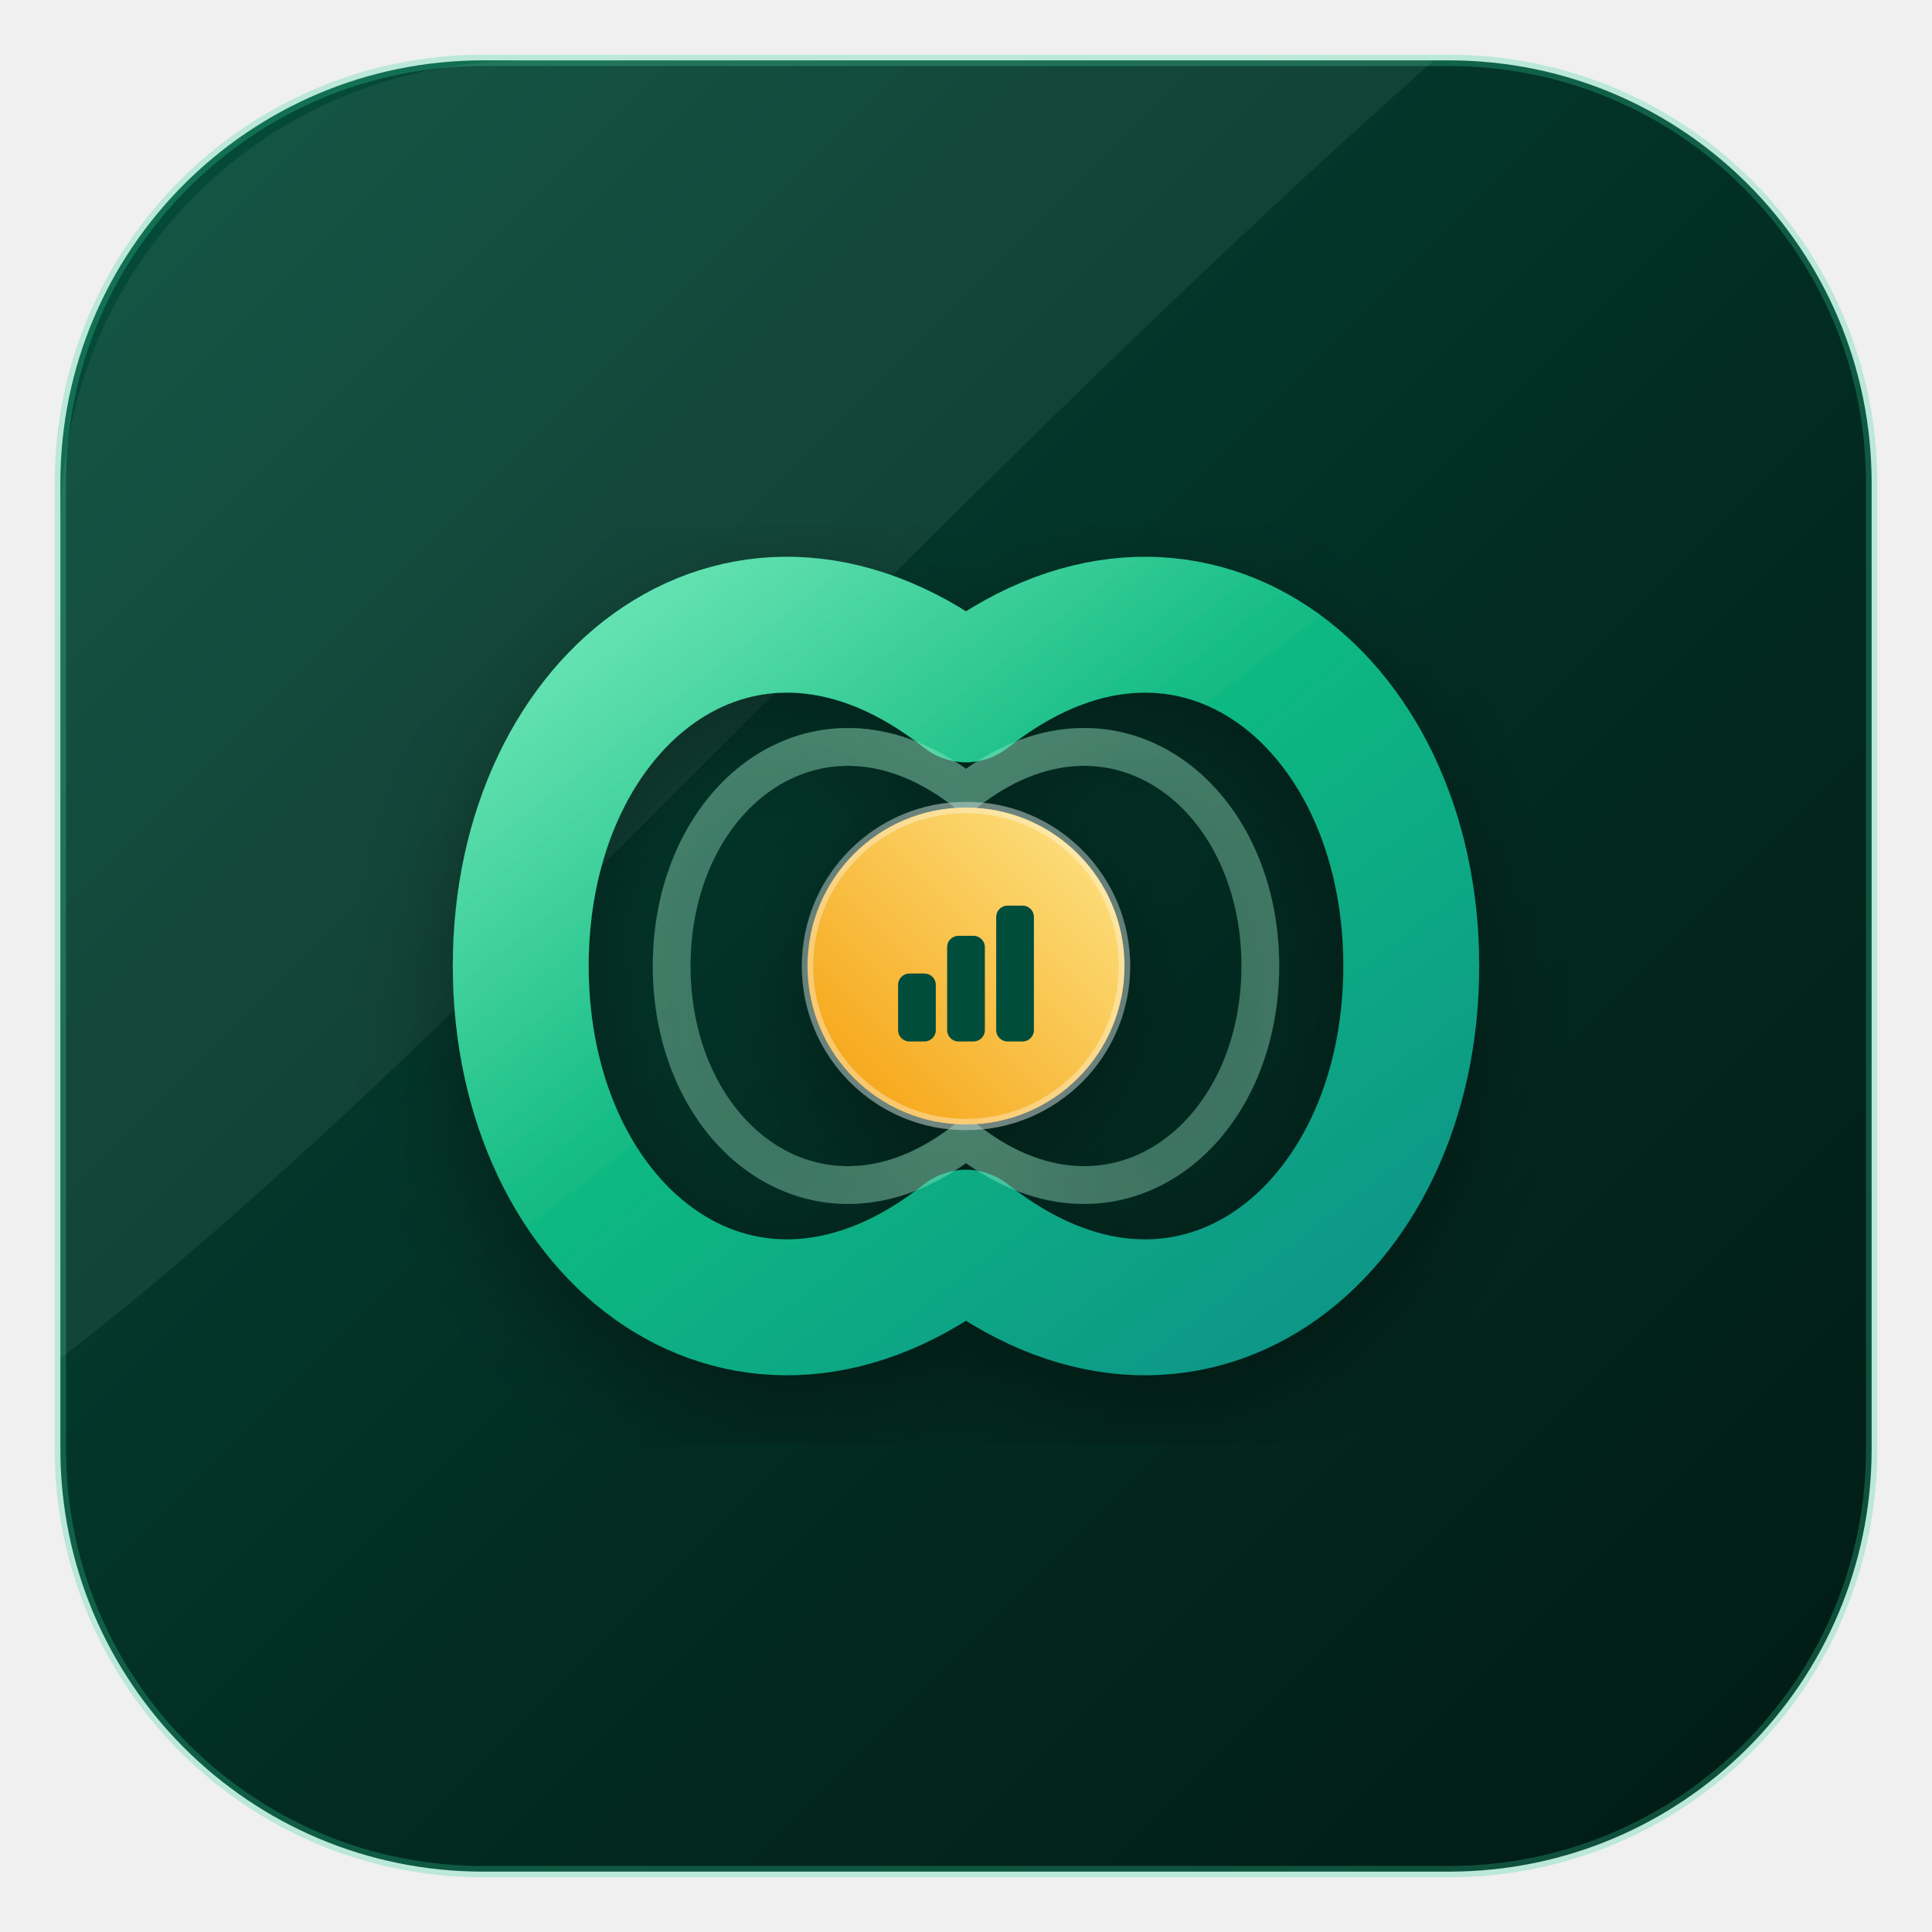
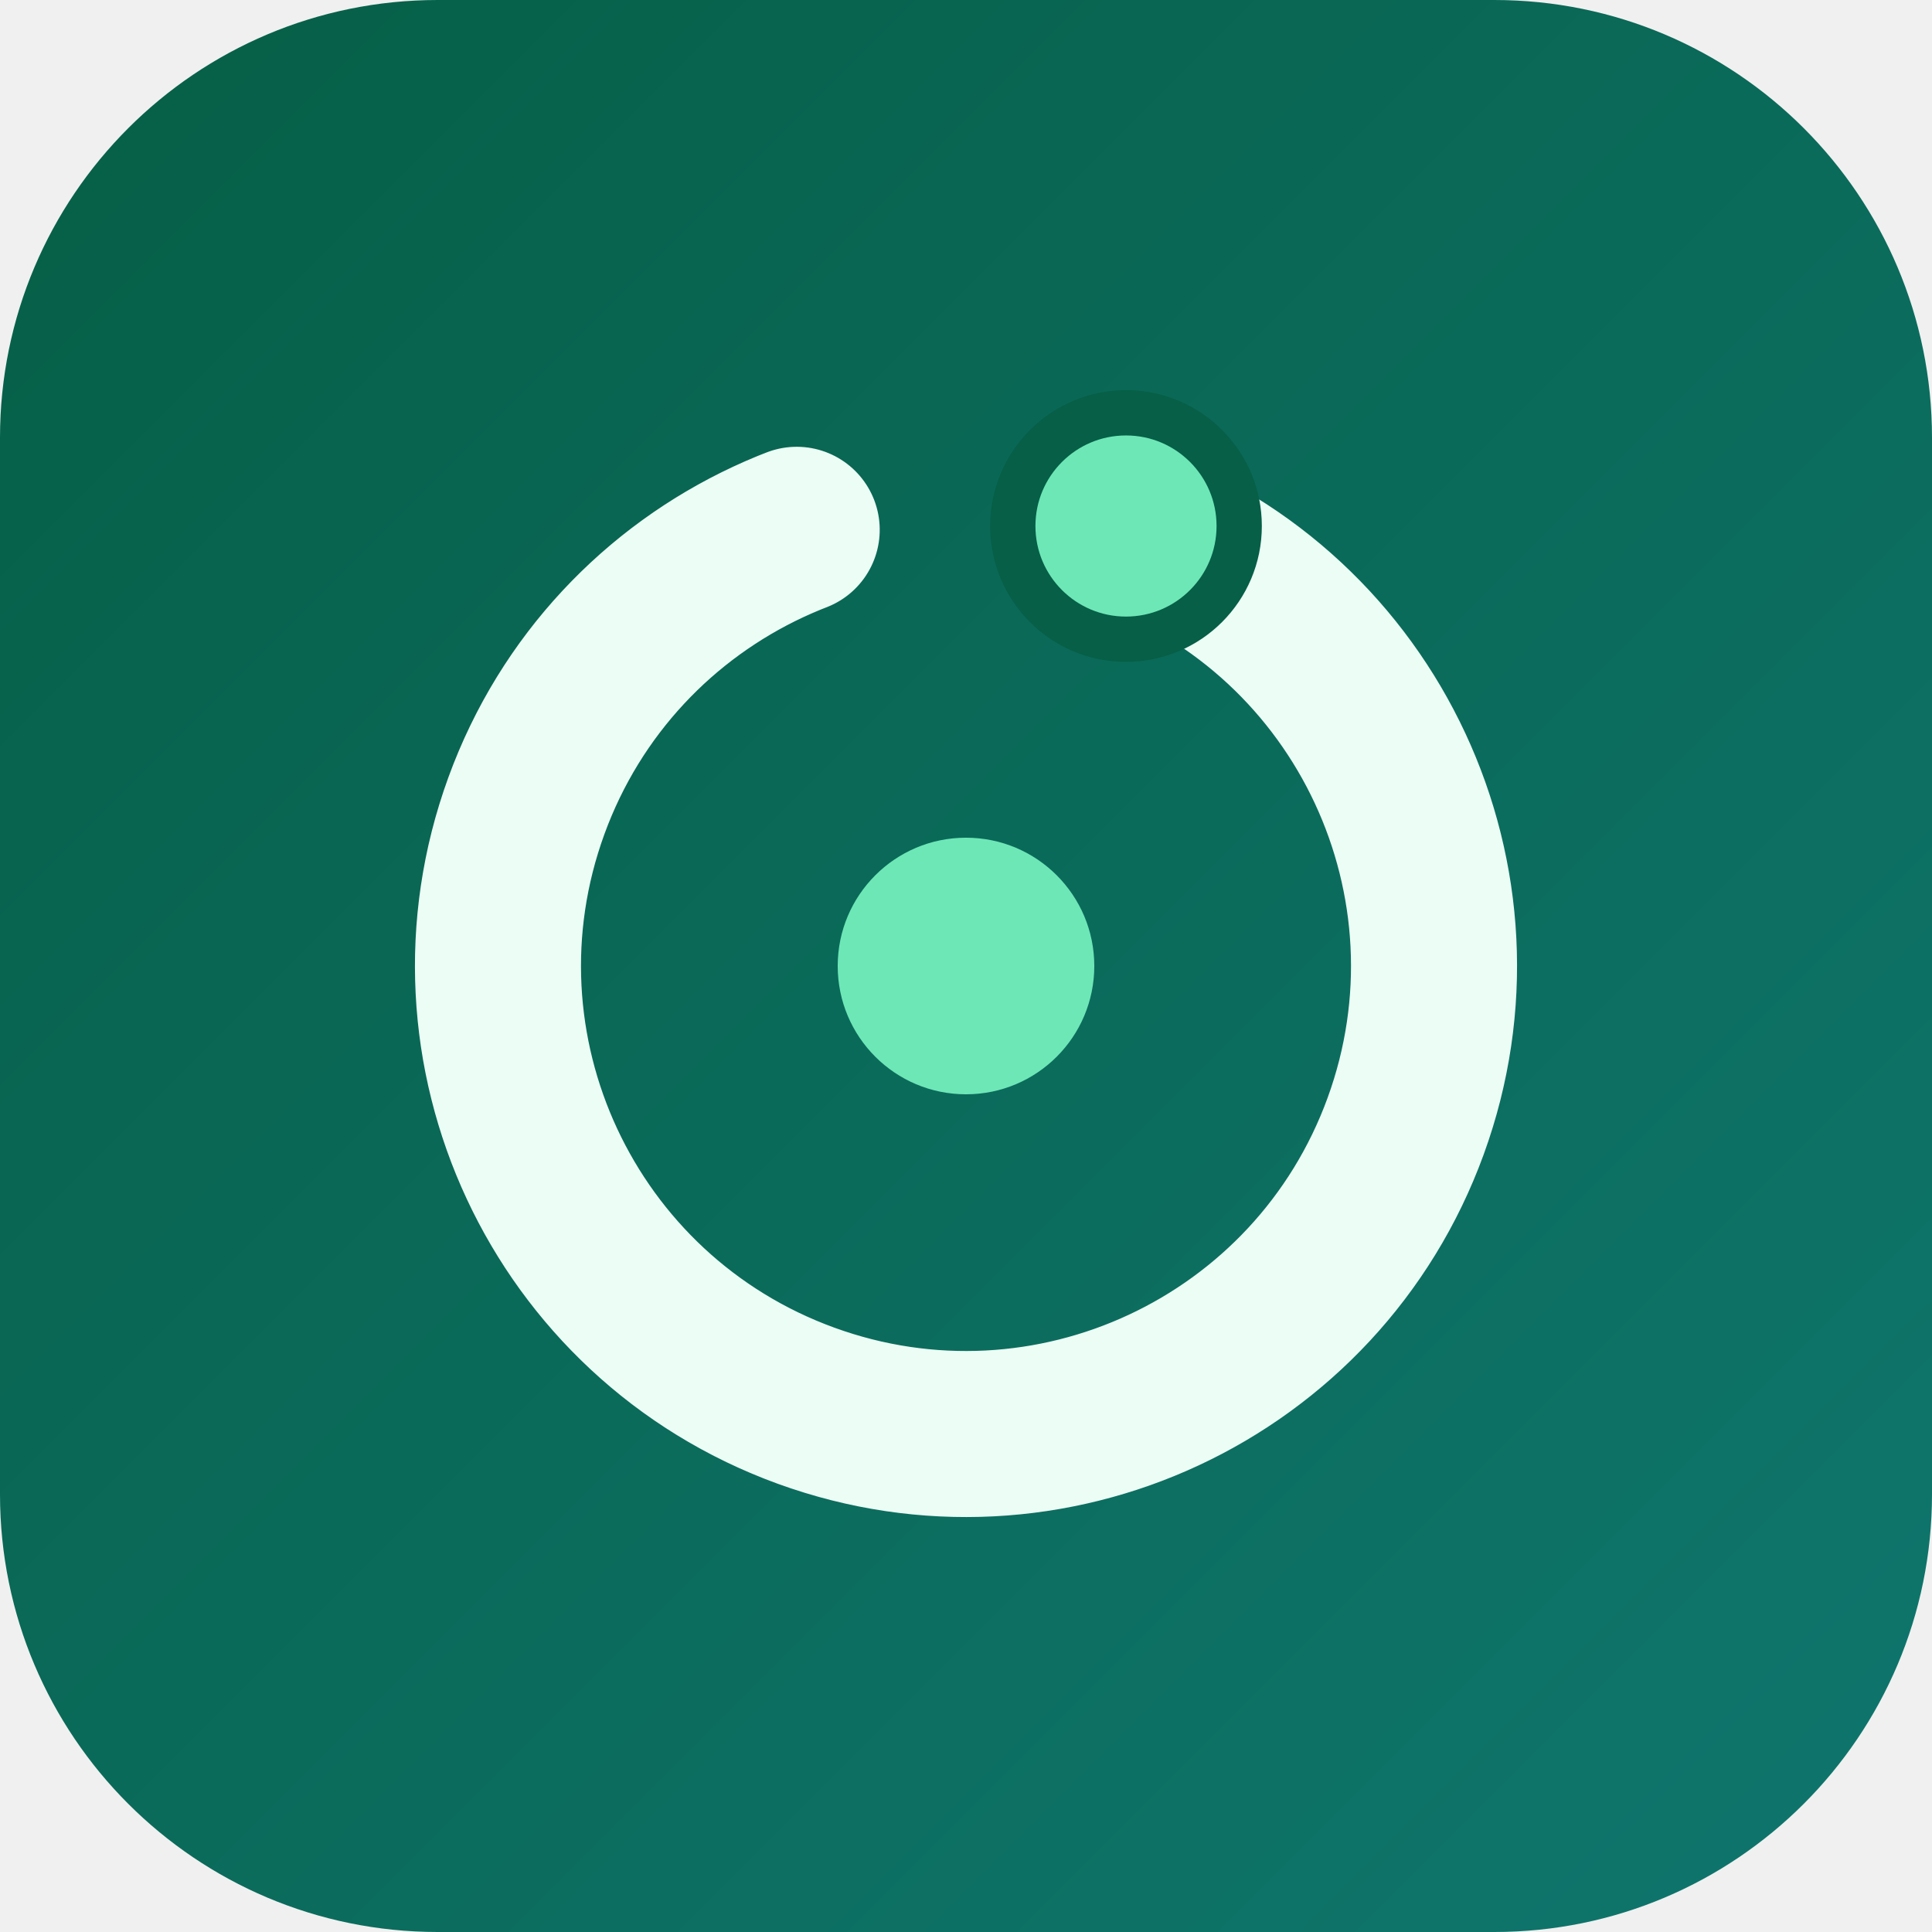
- <svg xmlns="http://www.w3.org/2000/svg" viewBox="0 0 512 512" width="512" height="512" role="img" aria-labelledby="ravaal-title ravaal-desc">
+ <svg xmlns="http://www.w3.org/2000/svg" viewBox="0 0 512 512" role="img" aria-labelledby="ravaal-title">
  <defs>
-     <linearGradient id="bg" x1="0%" y1="0%" x2="100%" y2="100%">
-       <stop offset="0%" stop-color="#064e3b" />
-       <stop offset="55%" stop-color="#022c22" />
-       <stop offset="100%" stop-color="#011a14" />
+     <linearGradient id="tile" x1="0" y1="0" x2="1" y2="1">
+       <stop offset="0" stop-color="#065F46" />
+       <stop offset="1" stop-color="#0F766E" />
    </linearGradient>
-     <linearGradient id="loop" x1="0%" y1="0%" x2="100%" y2="100%">
-       <stop offset="0%" stop-color="#6ee7b7" />
-       <stop offset="45%" stop-color="#10b981" />
-       <stop offset="100%" stop-color="#0d9488" />
-     </linearGradient>
-     <linearGradient id="gold" x1="0%" y1="100%" x2="100%" y2="0%">
-       <stop offset="0%" stop-color="#f59e0b" />
-       <stop offset="100%" stop-color="#fde68a" />
-     </linearGradient>
-     <filter id="soft" x="-20%" y="-20%" width="140%" height="140%">
-       <feDropShadow dx="0" dy="10" stdDeviation="14" flood-color="#000" flood-opacity="0.35" />
-     </filter>
  </defs>
-   <rect x="16" y="16" width="480" height="480" rx="112" fill="url(#bg)" />
-   <rect x="16" y="16" width="480" height="480" rx="112" fill="none" stroke="#34d399" stroke-opacity="0.28" stroke-width="3" />
-   <path d="M16 140C16 70 70 16 140 16H380C240 140 120 280 16 360Z" fill="#fff" opacity="0.06" />
-   <g filter="url(#soft)" transform="translate(256 256)">
-     <path d="M-118 0          C-118 -72 -58 -118 0 -72          C58 -118 118 -72 118 0          C118 72 58 118 0 72          C-58 118 -118 72 -118 0Z" fill="none" stroke="url(#loop)" stroke-width="36" stroke-linecap="round" stroke-linejoin="round" />
-     <path d="M-78 0          C-78 -46 -38 -76 0 -46          C38 -76 78 -46 78 0          C78 46 38 76 0 46          C-38 76 -78 46 -78 0Z" fill="none" stroke="#a7f3d0" stroke-opacity="0.35" stroke-width="10" stroke-linecap="round" />
-     <circle cx="0" cy="0" r="42" fill="url(#gold)" />
-     <circle cx="0" cy="0" r="42" fill="none" stroke="#fff" stroke-opacity="0.35" stroke-width="3" />
-     <g fill="#064e3b">
-       <rect x="-18" y="2" width="10" height="18" rx="3" />
-       <rect x="-5" y="-8" width="10" height="28" rx="3" />
-       <rect x="8" y="-16" width="10" height="36" rx="3" />
-     </g>
-   </g>
+   <rect width="512" height="512" rx="116" fill="url(#tile)" />
+   <circle cx="256" cy="256" r="124" fill="none" stroke="#ECFDF5" stroke-width="44" stroke-linecap="round" stroke-dasharray="690 89" transform="rotate(-70 256 256)" />
+   <circle cx="298.4" cy="139.4" r="30" fill="#6EE7B7" stroke="#065F46" stroke-width="12" />
+   <circle cx="256" cy="256" r="34" fill="#6EE7B7" />
</svg>
